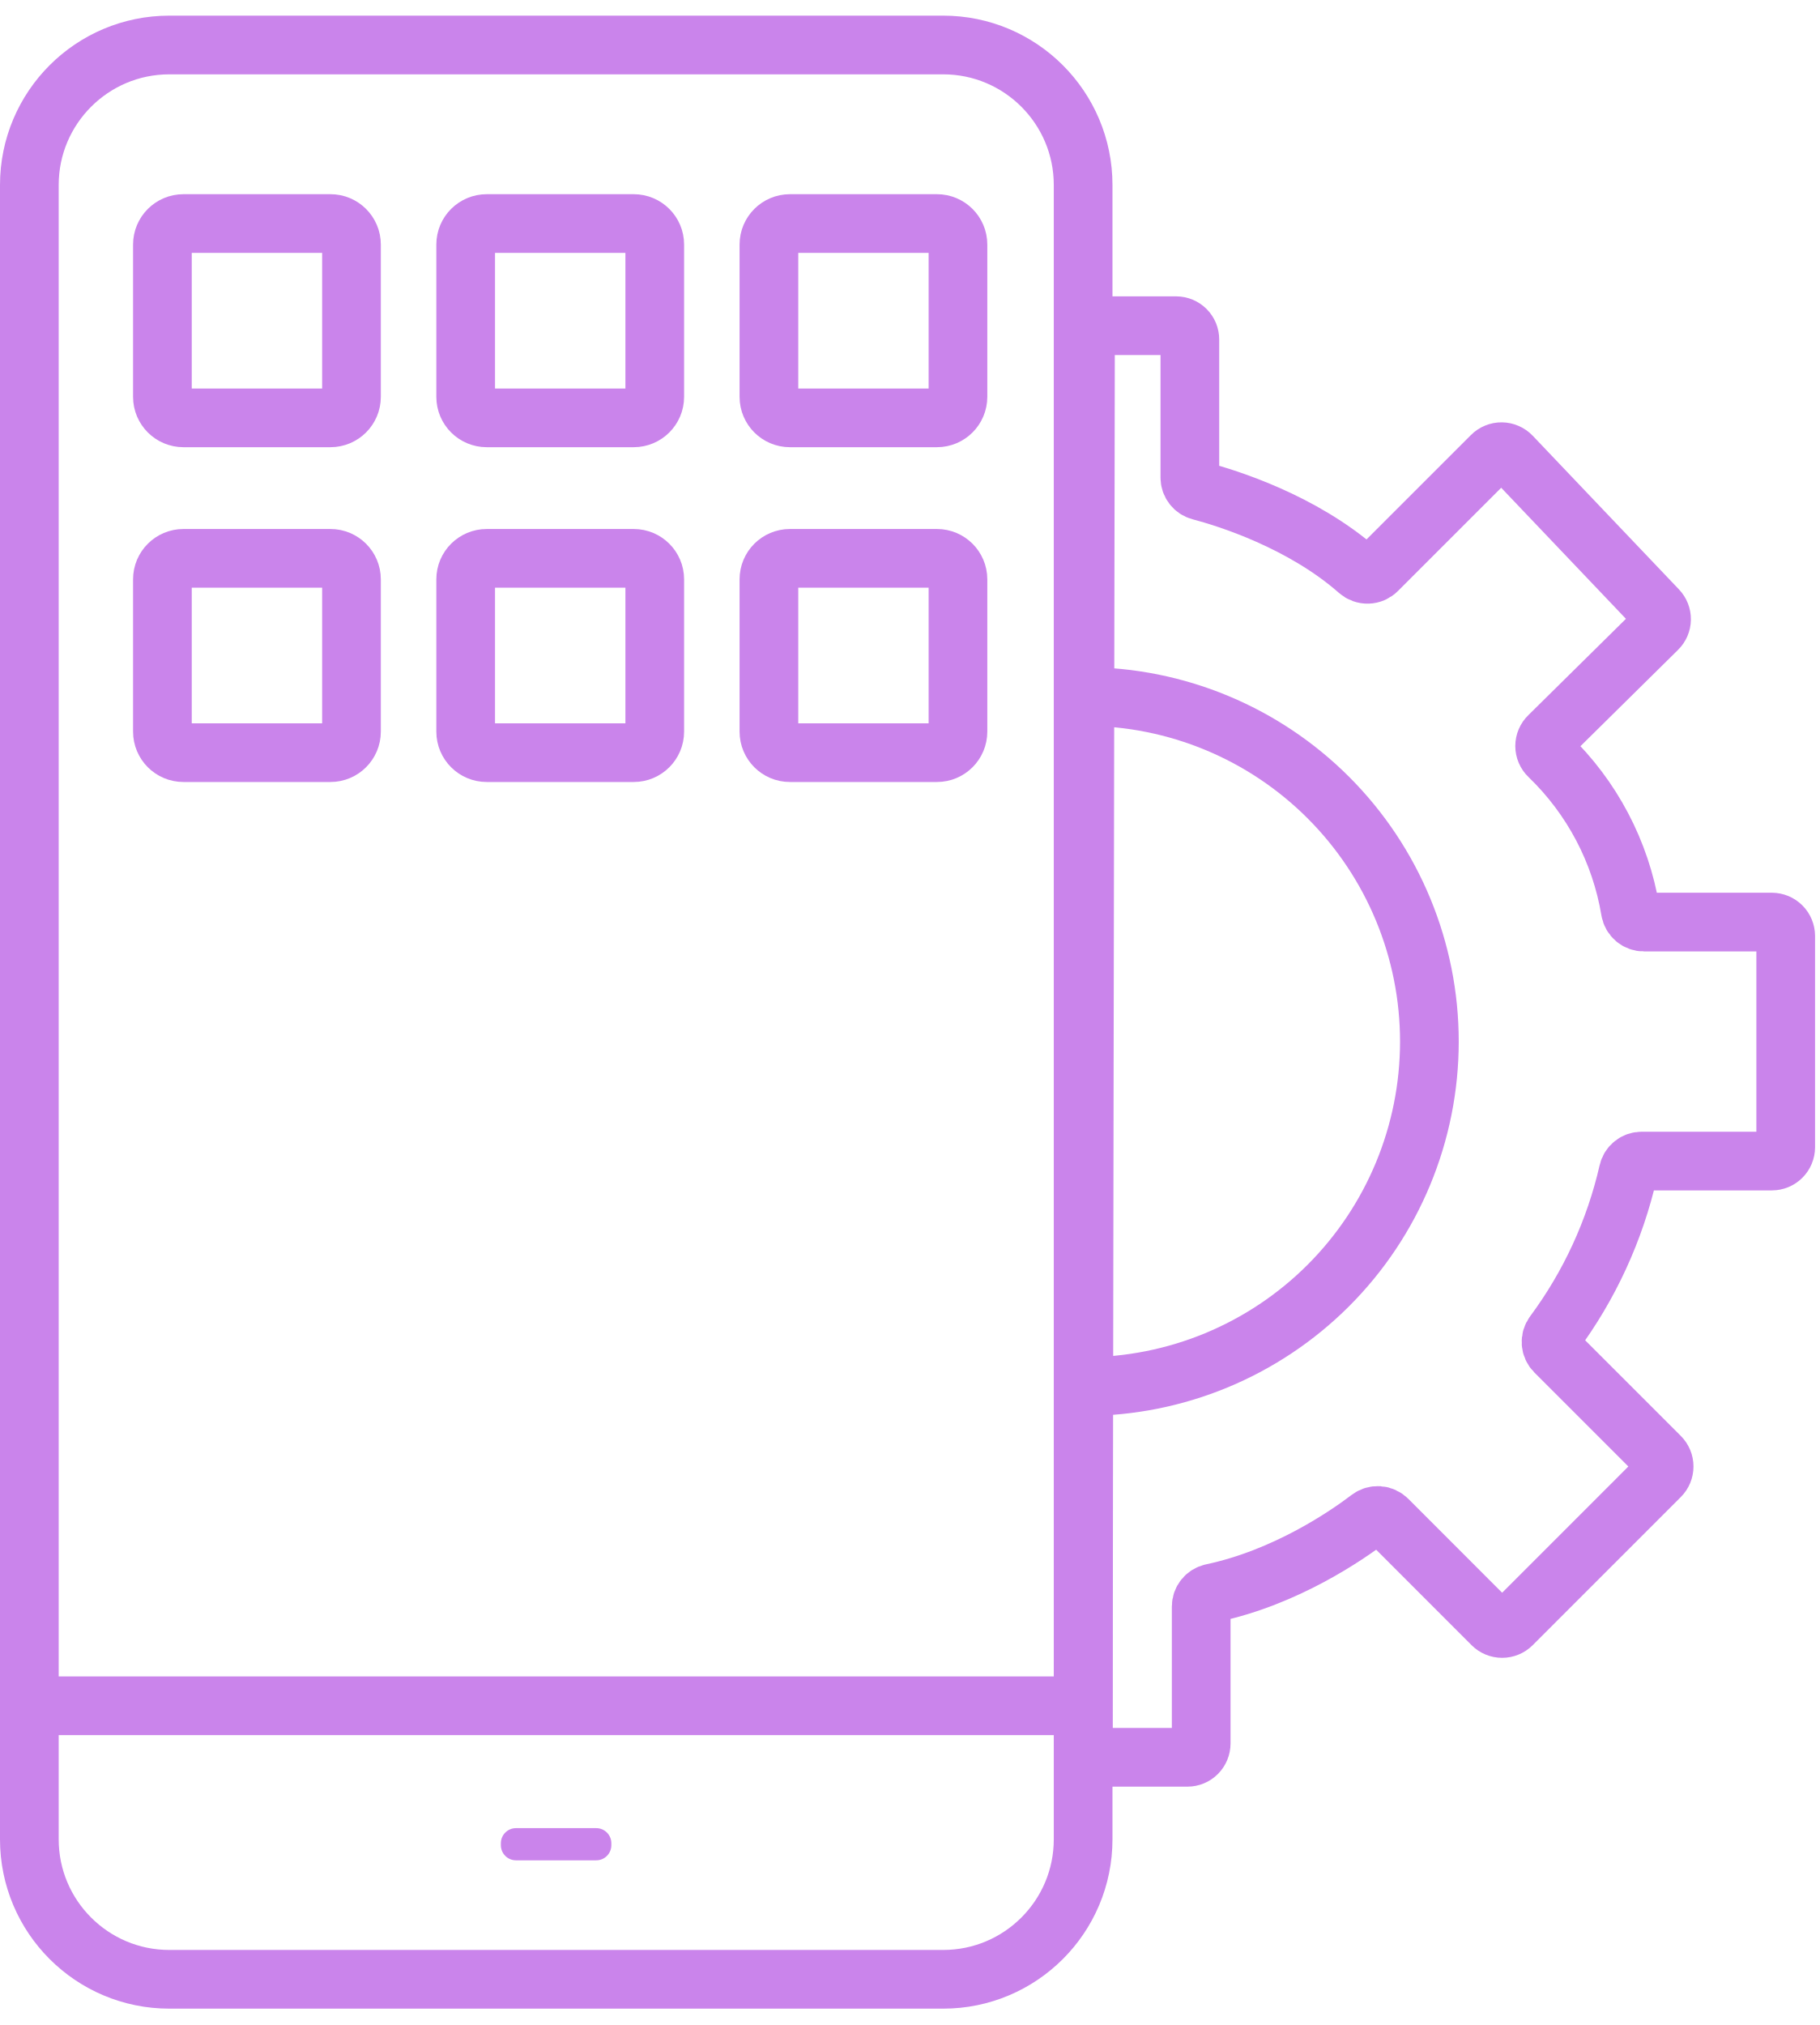
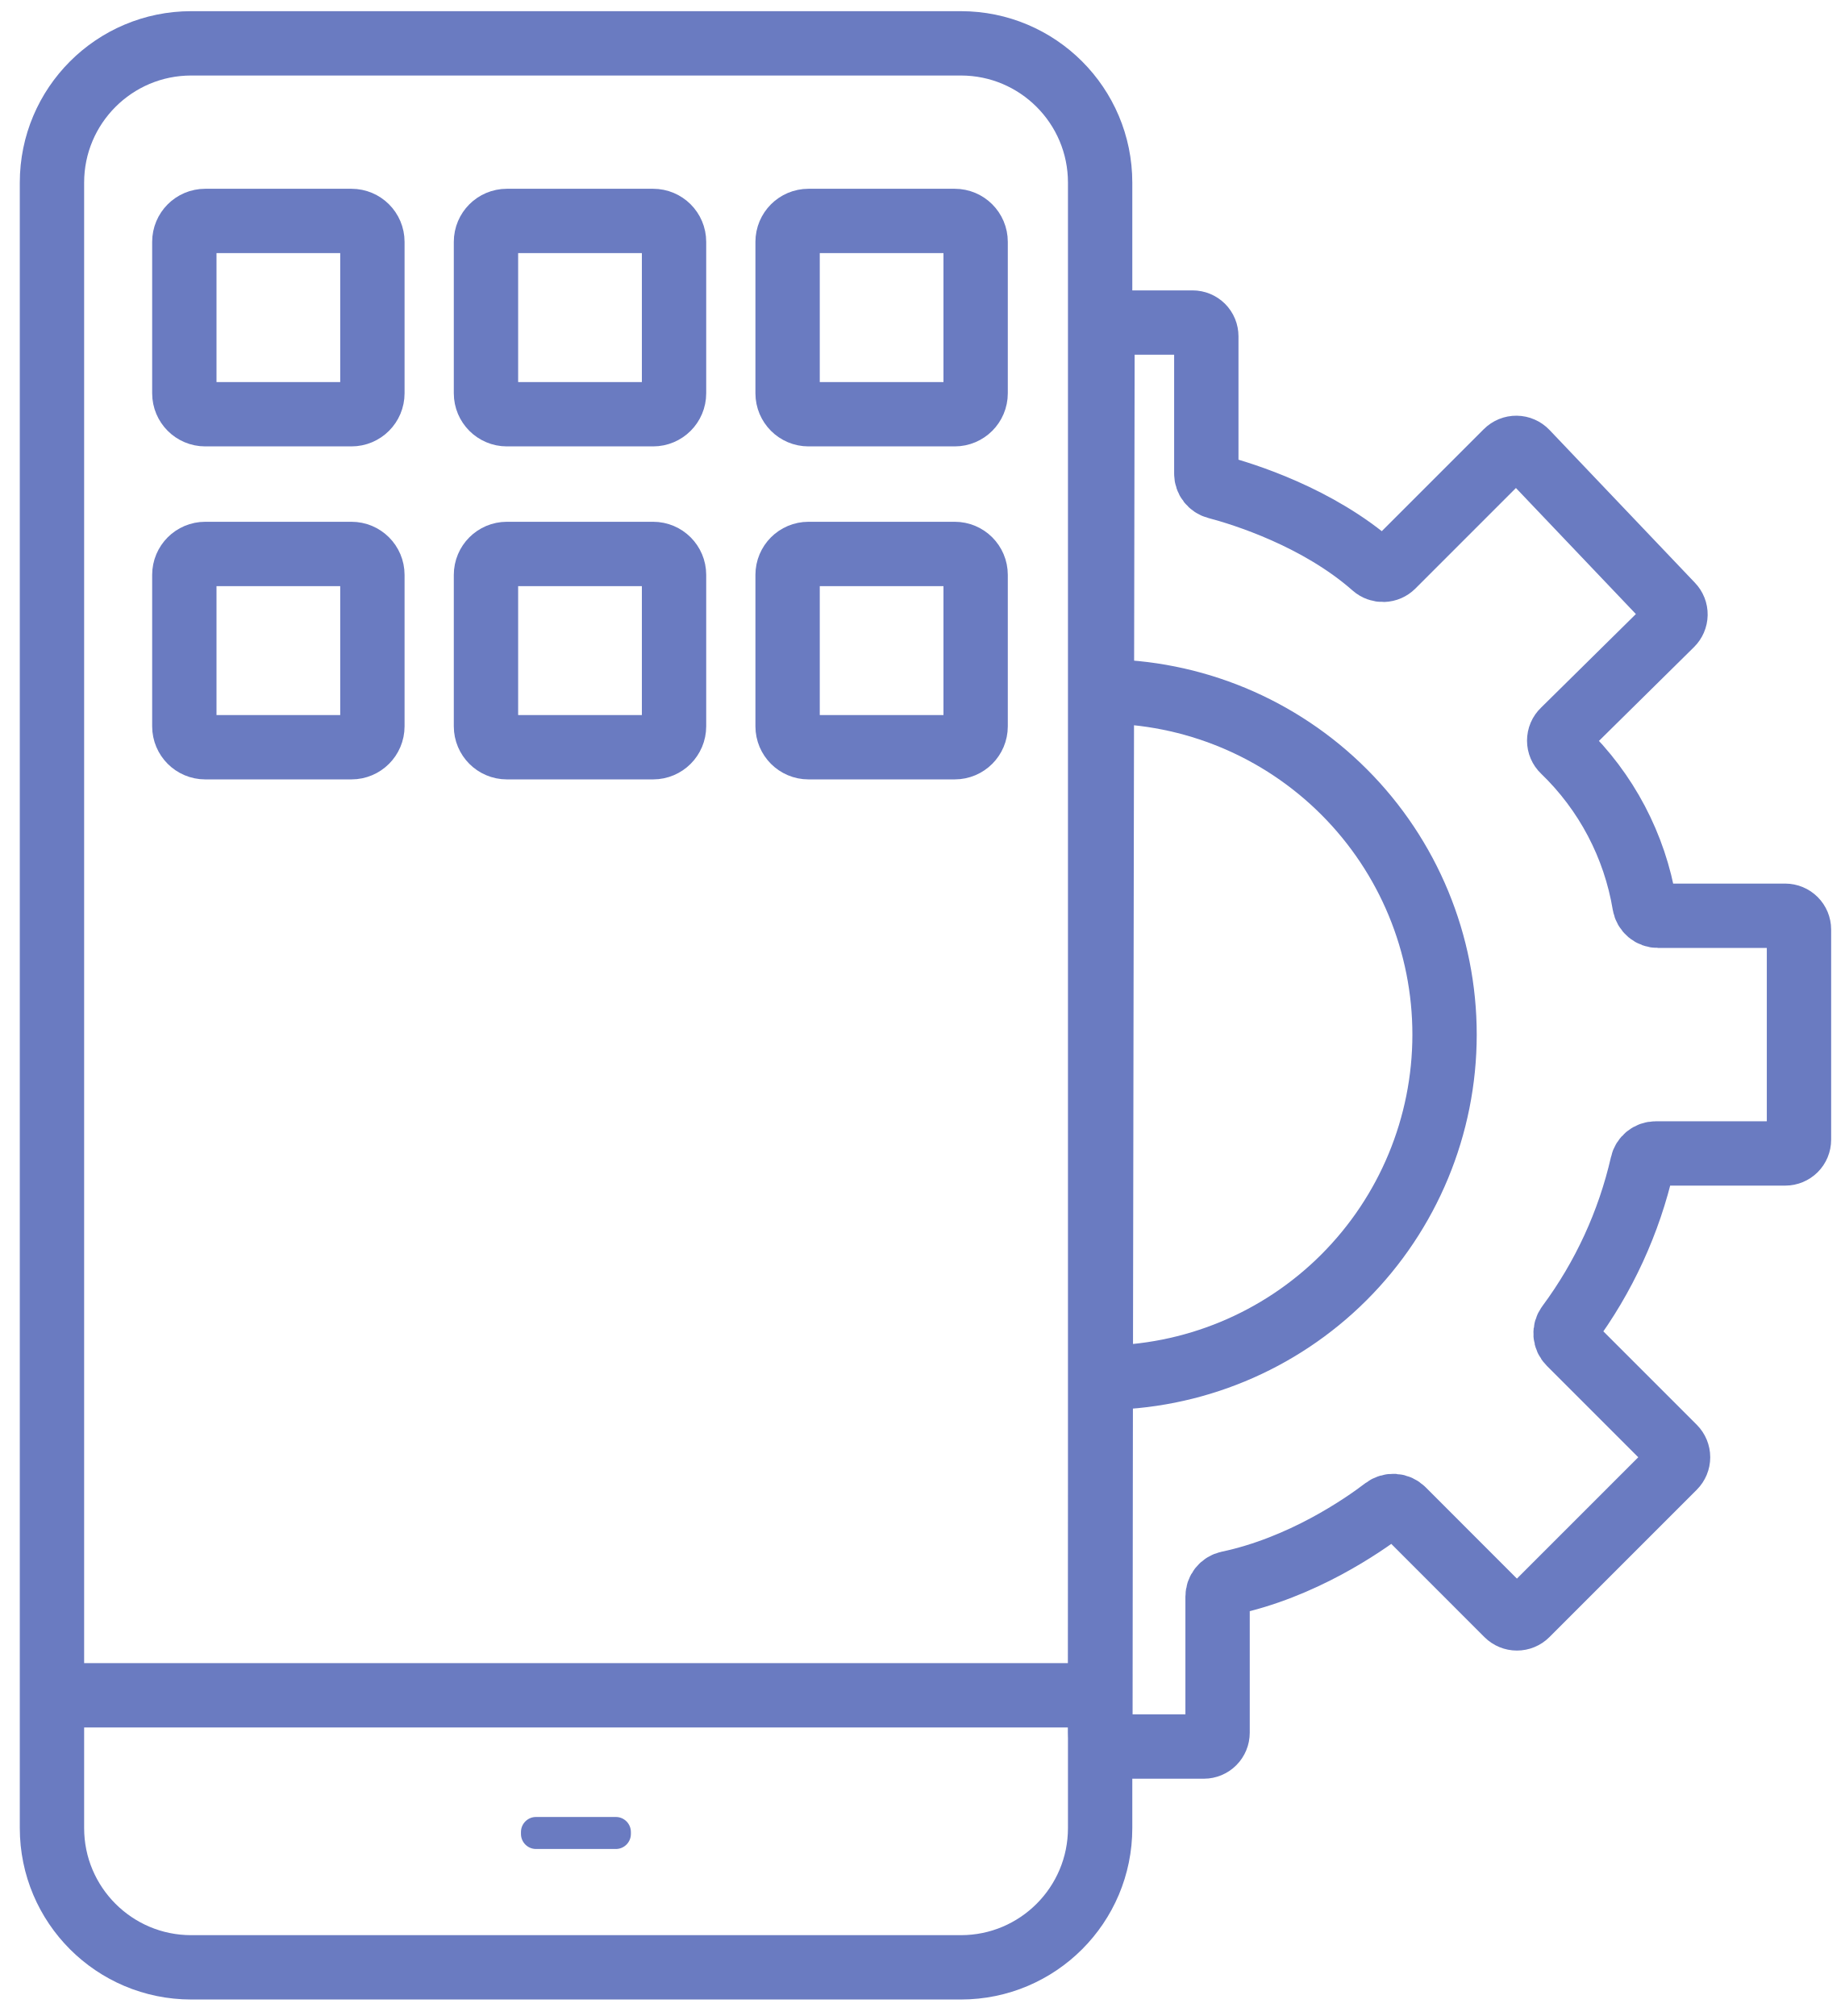
- <svg xmlns="http://www.w3.org/2000/svg" width="62" height="69" viewBox="0 0 62 69" fill="none">
-   <path d="M32.137 1.533H5.771C3.136 1.533 1 3.67 1 6.304V62.672C1 65.307 3.136 67.443 5.771 67.443H32.137C34.772 67.443 36.908 65.307 36.908 62.672V6.304C36.908 3.67 34.772 1.533 32.137 1.533Z" stroke="#CA84EB" stroke-width="2" stroke-miterlimit="10" />
-   <path d="M11.26 7.617H6.251C5.855 7.617 5.534 7.938 5.534 8.334V13.522C5.534 13.917 5.855 14.238 6.251 14.238H11.26C11.656 14.238 11.977 13.917 11.977 13.522V8.334C11.977 7.938 11.656 7.617 11.26 7.617Z" stroke="#CA84EB" stroke-width="2" stroke-linecap="round" stroke-linejoin="round" />
-   <path d="M21.594 7.617H16.585C16.189 7.617 15.868 7.938 15.868 8.333V13.521C15.868 13.917 16.189 14.238 16.585 14.238H21.594C21.99 14.238 22.311 13.917 22.311 13.521V8.333C22.311 7.938 21.99 7.617 21.594 7.617Z" stroke="#CA84EB" stroke-width="2" stroke-linecap="round" stroke-linejoin="round" />
-   <path d="M31.927 7.617H26.917C26.521 7.617 26.201 7.938 26.201 8.333V13.521C26.201 13.917 26.521 14.238 26.917 14.238H31.927C32.322 14.238 32.643 13.917 32.643 13.521V8.333C32.643 7.938 32.322 7.617 31.927 7.617Z" stroke="#CA84EB" stroke-width="2" stroke-linecap="round" stroke-linejoin="round" />
-   <path d="M11.26 19.025H6.251C5.855 19.025 5.534 19.346 5.534 19.741V24.929C5.534 25.325 5.855 25.646 6.251 25.646H11.26C11.656 25.646 11.977 25.325 11.977 24.929V19.741C11.977 19.346 11.656 19.025 11.26 19.025Z" stroke="#CA84EB" stroke-width="2" stroke-linecap="round" stroke-linejoin="round" />
-   <path d="M21.594 19.025H16.585C16.189 19.025 15.868 19.346 15.868 19.741V24.929C15.868 25.325 16.189 25.646 16.585 25.646H21.594C21.99 25.646 22.311 25.325 22.311 24.929V19.741C22.311 19.346 21.99 19.025 21.594 19.025Z" stroke="#CA84EB" stroke-width="2" stroke-linecap="round" stroke-linejoin="round" />
-   <path d="M31.927 19.025H26.917C26.521 19.025 26.201 19.346 26.201 19.741V24.929C26.201 25.325 26.521 25.646 26.917 25.646H31.927C32.322 25.646 32.643 25.325 32.643 24.929V19.741C32.643 19.346 32.322 19.025 31.927 19.025Z" stroke="#CA84EB" stroke-width="2" stroke-linecap="round" stroke-linejoin="round" />
-   <path d="M37.46 11.098H40.076C40.137 11.098 40.199 11.111 40.256 11.134C40.313 11.158 40.365 11.193 40.408 11.236C40.452 11.28 40.486 11.332 40.51 11.389C40.533 11.447 40.545 11.508 40.545 11.57V16.274C40.545 16.378 40.579 16.479 40.643 16.561C40.706 16.643 40.795 16.702 40.896 16.728C41.816 16.971 44.368 17.764 46.287 19.453C46.377 19.531 46.493 19.573 46.612 19.569C46.731 19.565 46.844 19.516 46.928 19.431L50.83 15.53C50.874 15.485 50.927 15.45 50.986 15.426C51.044 15.402 51.106 15.39 51.169 15.391C51.232 15.392 51.294 15.405 51.352 15.431C51.41 15.456 51.462 15.492 51.505 15.538L56.488 20.774C56.573 20.863 56.62 20.982 56.618 21.105C56.616 21.229 56.566 21.346 56.477 21.432L52.779 25.082C52.733 25.126 52.697 25.178 52.672 25.236C52.647 25.294 52.634 25.357 52.634 25.42C52.634 25.483 52.647 25.546 52.672 25.604C52.697 25.662 52.733 25.715 52.779 25.758C54.248 27.172 55.222 29.021 55.556 31.032C55.575 31.141 55.632 31.239 55.716 31.31C55.801 31.381 55.908 31.42 56.018 31.419H60.377C60.502 31.42 60.622 31.47 60.71 31.558C60.798 31.646 60.848 31.766 60.849 31.891V39.092C60.848 39.217 60.798 39.336 60.71 39.424C60.622 39.512 60.502 39.562 60.377 39.562H55.941C55.834 39.562 55.73 39.598 55.647 39.665C55.563 39.732 55.505 39.825 55.482 39.93C55.027 41.924 54.163 43.802 52.945 45.445C52.877 45.535 52.845 45.647 52.853 45.759C52.861 45.871 52.909 45.977 52.989 46.057L56.568 49.636C56.657 49.725 56.706 49.844 56.706 49.969C56.706 50.094 56.657 50.214 56.568 50.302L51.519 55.352C51.43 55.44 51.311 55.489 51.186 55.489C51.061 55.489 50.941 55.44 50.853 55.352L47.279 51.776C47.198 51.696 47.091 51.647 46.978 51.639C46.865 51.632 46.752 51.665 46.662 51.734C45.894 52.319 43.82 53.75 41.3 54.283C41.196 54.306 41.102 54.364 41.035 54.447C40.967 54.531 40.931 54.635 40.931 54.742V59.408C40.931 59.533 40.881 59.652 40.793 59.741C40.705 59.829 40.586 59.879 40.461 59.879H37.386C37.324 59.879 37.263 59.867 37.206 59.844C37.148 59.82 37.096 59.785 37.052 59.742C37.008 59.698 36.974 59.646 36.95 59.589C36.927 59.531 36.915 59.47 36.915 59.408C36.915 54.707 36.981 16.264 36.988 11.575C36.987 11.513 36.999 11.451 37.022 11.393C37.045 11.335 37.08 11.282 37.124 11.238C37.168 11.193 37.22 11.158 37.278 11.134C37.336 11.11 37.397 11.098 37.46 11.098V11.098Z" stroke="#CA84EB" stroke-width="2" stroke-linecap="round" stroke-linejoin="round" />
-   <path d="M36.955 23.733C40.073 23.734 43.063 24.974 45.267 27.18C47.471 29.386 48.708 32.377 48.707 35.495C48.705 38.613 47.465 41.603 45.26 43.806C43.054 46.01 40.063 47.248 36.945 47.246" stroke="#CA84EB" stroke-width="2" stroke-linecap="round" stroke-linejoin="round" />
-   <path d="M1.044 58.123H36.857" stroke="#CA84EB" stroke-width="2" stroke-linecap="round" stroke-linejoin="round" />
-   <path d="M20.317 62.292H17.582C17.298 62.292 17.067 62.523 17.067 62.807V62.874C17.067 63.158 17.298 63.389 17.582 63.389H20.317C20.602 63.389 20.832 63.158 20.832 62.874V62.807C20.832 62.523 20.602 62.292 20.317 62.292Z" fill="#CA84EB" />
+ <svg xmlns="http://www.w3.org/2000/svg" width="86" height="94" viewBox="0 0 86 94" fill="none">
+   <path d="M44.803 2.021H8.917C5.33 2.021 2.423 4.929 2.423 8.515V85.237C2.423 88.824 5.33 91.731 8.917 91.731H44.803C48.39 91.731 51.297 88.824 51.297 85.237V8.515C51.297 4.929 48.39 2.021 44.803 2.021Z" stroke="#6A7BC1" stroke-width="3" stroke-miterlimit="10" />
+   <path d="M16.388 10.302H9.57C9.031 10.302 8.595 10.738 8.595 11.277V18.338C8.595 18.877 9.031 19.314 9.57 19.314H16.388C16.927 19.314 17.364 18.877 17.364 18.338V11.277C17.364 10.738 16.927 10.302 16.388 10.302Z" stroke="#6A7BC1" stroke-width="3" stroke-linecap="round" stroke-linejoin="round" />
+   <path d="M30.454 10.302H23.635C23.097 10.302 22.66 10.738 22.66 11.277V18.338C22.66 18.877 23.097 19.314 23.635 19.314H30.454C30.992 19.314 31.429 18.877 31.429 18.338V11.277C31.429 10.738 30.992 10.302 30.454 10.302Z" stroke="#6A7BC1" stroke-width="3" stroke-linecap="round" stroke-linejoin="round" />
+   <path d="M44.517 10.302H37.699C37.16 10.302 36.724 10.738 36.724 11.277V18.338C36.724 18.877 37.16 19.314 37.699 19.314H44.517C45.056 19.314 45.492 18.877 45.492 18.338V11.277C45.492 10.738 45.056 10.302 44.517 10.302Z" stroke="#6A7BC1" stroke-width="3" stroke-linecap="round" stroke-linejoin="round" />
+   <path d="M16.388 25.829H9.57C9.031 25.829 8.595 26.266 8.595 26.804V33.866C8.595 34.404 9.031 34.841 9.57 34.841H16.388C16.927 34.841 17.364 34.404 17.364 33.866V26.804C17.364 26.266 16.927 25.829 16.388 25.829Z" stroke="#6A7BC1" stroke-width="3" stroke-linecap="round" stroke-linejoin="round" />
+   <path d="M30.454 25.829H23.635C23.097 25.829 22.66 26.266 22.66 26.804V33.866C22.66 34.404 23.097 34.841 23.635 34.841H30.454C30.992 34.841 31.429 34.404 31.429 33.866V26.804C31.429 26.266 30.992 25.829 30.454 25.829Z" stroke="#6A7BC1" stroke-width="3" stroke-linecap="round" stroke-linejoin="round" />
+   <path d="M44.517 25.829H37.699C37.16 25.829 36.724 26.266 36.724 26.804V33.866C36.724 34.404 37.16 34.841 37.699 34.841H44.517C45.056 34.841 45.492 34.404 45.492 33.866V26.804C45.492 26.266 45.056 25.829 44.517 25.829Z" stroke="#6A7BC1" stroke-width="3" stroke-linecap="round" stroke-linejoin="round" />
+   <path d="M52.048 15.04H55.609C55.693 15.04 55.776 15.057 55.854 15.089C55.932 15.121 56.002 15.169 56.062 15.228C56.121 15.288 56.168 15.358 56.2 15.436C56.232 15.514 56.248 15.598 56.248 15.682V22.085C56.248 22.226 56.294 22.364 56.381 22.475C56.467 22.587 56.588 22.667 56.725 22.703C57.977 23.034 61.452 24.112 64.063 26.411C64.185 26.518 64.343 26.574 64.505 26.569C64.667 26.564 64.821 26.497 64.936 26.382L70.247 21.071C70.307 21.011 70.379 20.963 70.459 20.93C70.538 20.898 70.623 20.882 70.708 20.883C70.794 20.884 70.879 20.902 70.957 20.937C71.035 20.971 71.106 21.021 71.165 21.083L77.947 28.209C78.064 28.33 78.128 28.492 78.125 28.66C78.122 28.828 78.053 28.988 77.933 29.106L72.899 34.074C72.837 34.133 72.787 34.204 72.753 34.283C72.719 34.363 72.702 34.448 72.702 34.534C72.702 34.62 72.719 34.705 72.753 34.784C72.787 34.863 72.837 34.935 72.899 34.994C74.898 36.918 76.224 39.435 76.679 42.172C76.705 42.32 76.782 42.454 76.897 42.551C77.012 42.647 77.158 42.7 77.308 42.699H83.242C83.412 42.7 83.575 42.768 83.695 42.888C83.815 43.008 83.883 43.171 83.883 43.341V53.142C83.883 53.312 83.815 53.475 83.695 53.595C83.574 53.714 83.412 53.782 83.242 53.782H77.203C77.058 53.782 76.916 53.831 76.803 53.922C76.689 54.013 76.61 54.14 76.579 54.282C75.959 56.997 74.783 59.553 73.125 61.79C73.033 61.913 72.989 62.064 73 62.217C73.011 62.37 73.076 62.514 73.185 62.622L78.057 67.494C78.177 67.615 78.245 67.778 78.245 67.948C78.245 68.117 78.177 68.28 78.057 68.401L71.184 75.274C71.064 75.394 70.901 75.461 70.731 75.461C70.561 75.461 70.398 75.394 70.278 75.274L65.413 70.406C65.303 70.297 65.158 70.231 65.004 70.221C64.85 70.21 64.697 70.256 64.573 70.349C63.529 71.146 60.705 73.094 57.276 73.819C57.133 73.85 57.005 73.929 56.914 74.043C56.822 74.156 56.773 74.298 56.773 74.444V80.795C56.773 80.964 56.705 81.127 56.586 81.247C56.466 81.368 56.303 81.436 56.133 81.436H51.948C51.864 81.436 51.78 81.42 51.702 81.388C51.624 81.356 51.553 81.309 51.494 81.249C51.434 81.189 51.387 81.118 51.355 81.04C51.323 80.963 51.306 80.879 51.306 80.795C51.306 74.396 51.397 22.071 51.407 15.689C51.405 15.604 51.421 15.52 51.453 15.441C51.484 15.362 51.532 15.29 51.591 15.23C51.651 15.169 51.722 15.122 51.801 15.089C51.879 15.056 51.963 15.04 52.048 15.04V15.04Z" stroke="#6A7BC1" stroke-width="3" stroke-linecap="round" stroke-linejoin="round" />
+   <path d="M51.362 32.237C55.606 32.239 59.675 33.927 62.675 36.929C65.675 39.931 67.359 44.002 67.357 48.246C67.355 52.49 65.667 56.56 62.665 59.56C59.663 62.559 55.592 64.243 51.347 64.241" stroke="#6A7BC1" stroke-width="3" stroke-linecap="round" stroke-linejoin="round" />
+   <path d="M2.482 79.046H51.228" stroke="#6A7BC1" stroke-width="3" stroke-linecap="round" stroke-linejoin="round" />
+   <path d="M28.716 84.72H24.993C24.606 84.72 24.292 85.034 24.292 85.421V85.512C24.292 85.899 24.606 86.213 24.993 86.213H28.716C29.103 86.213 29.417 85.899 29.417 85.512V85.421C29.417 85.034 29.103 84.72 28.716 84.72Z" fill="#6A7BC1" />
</svg>
